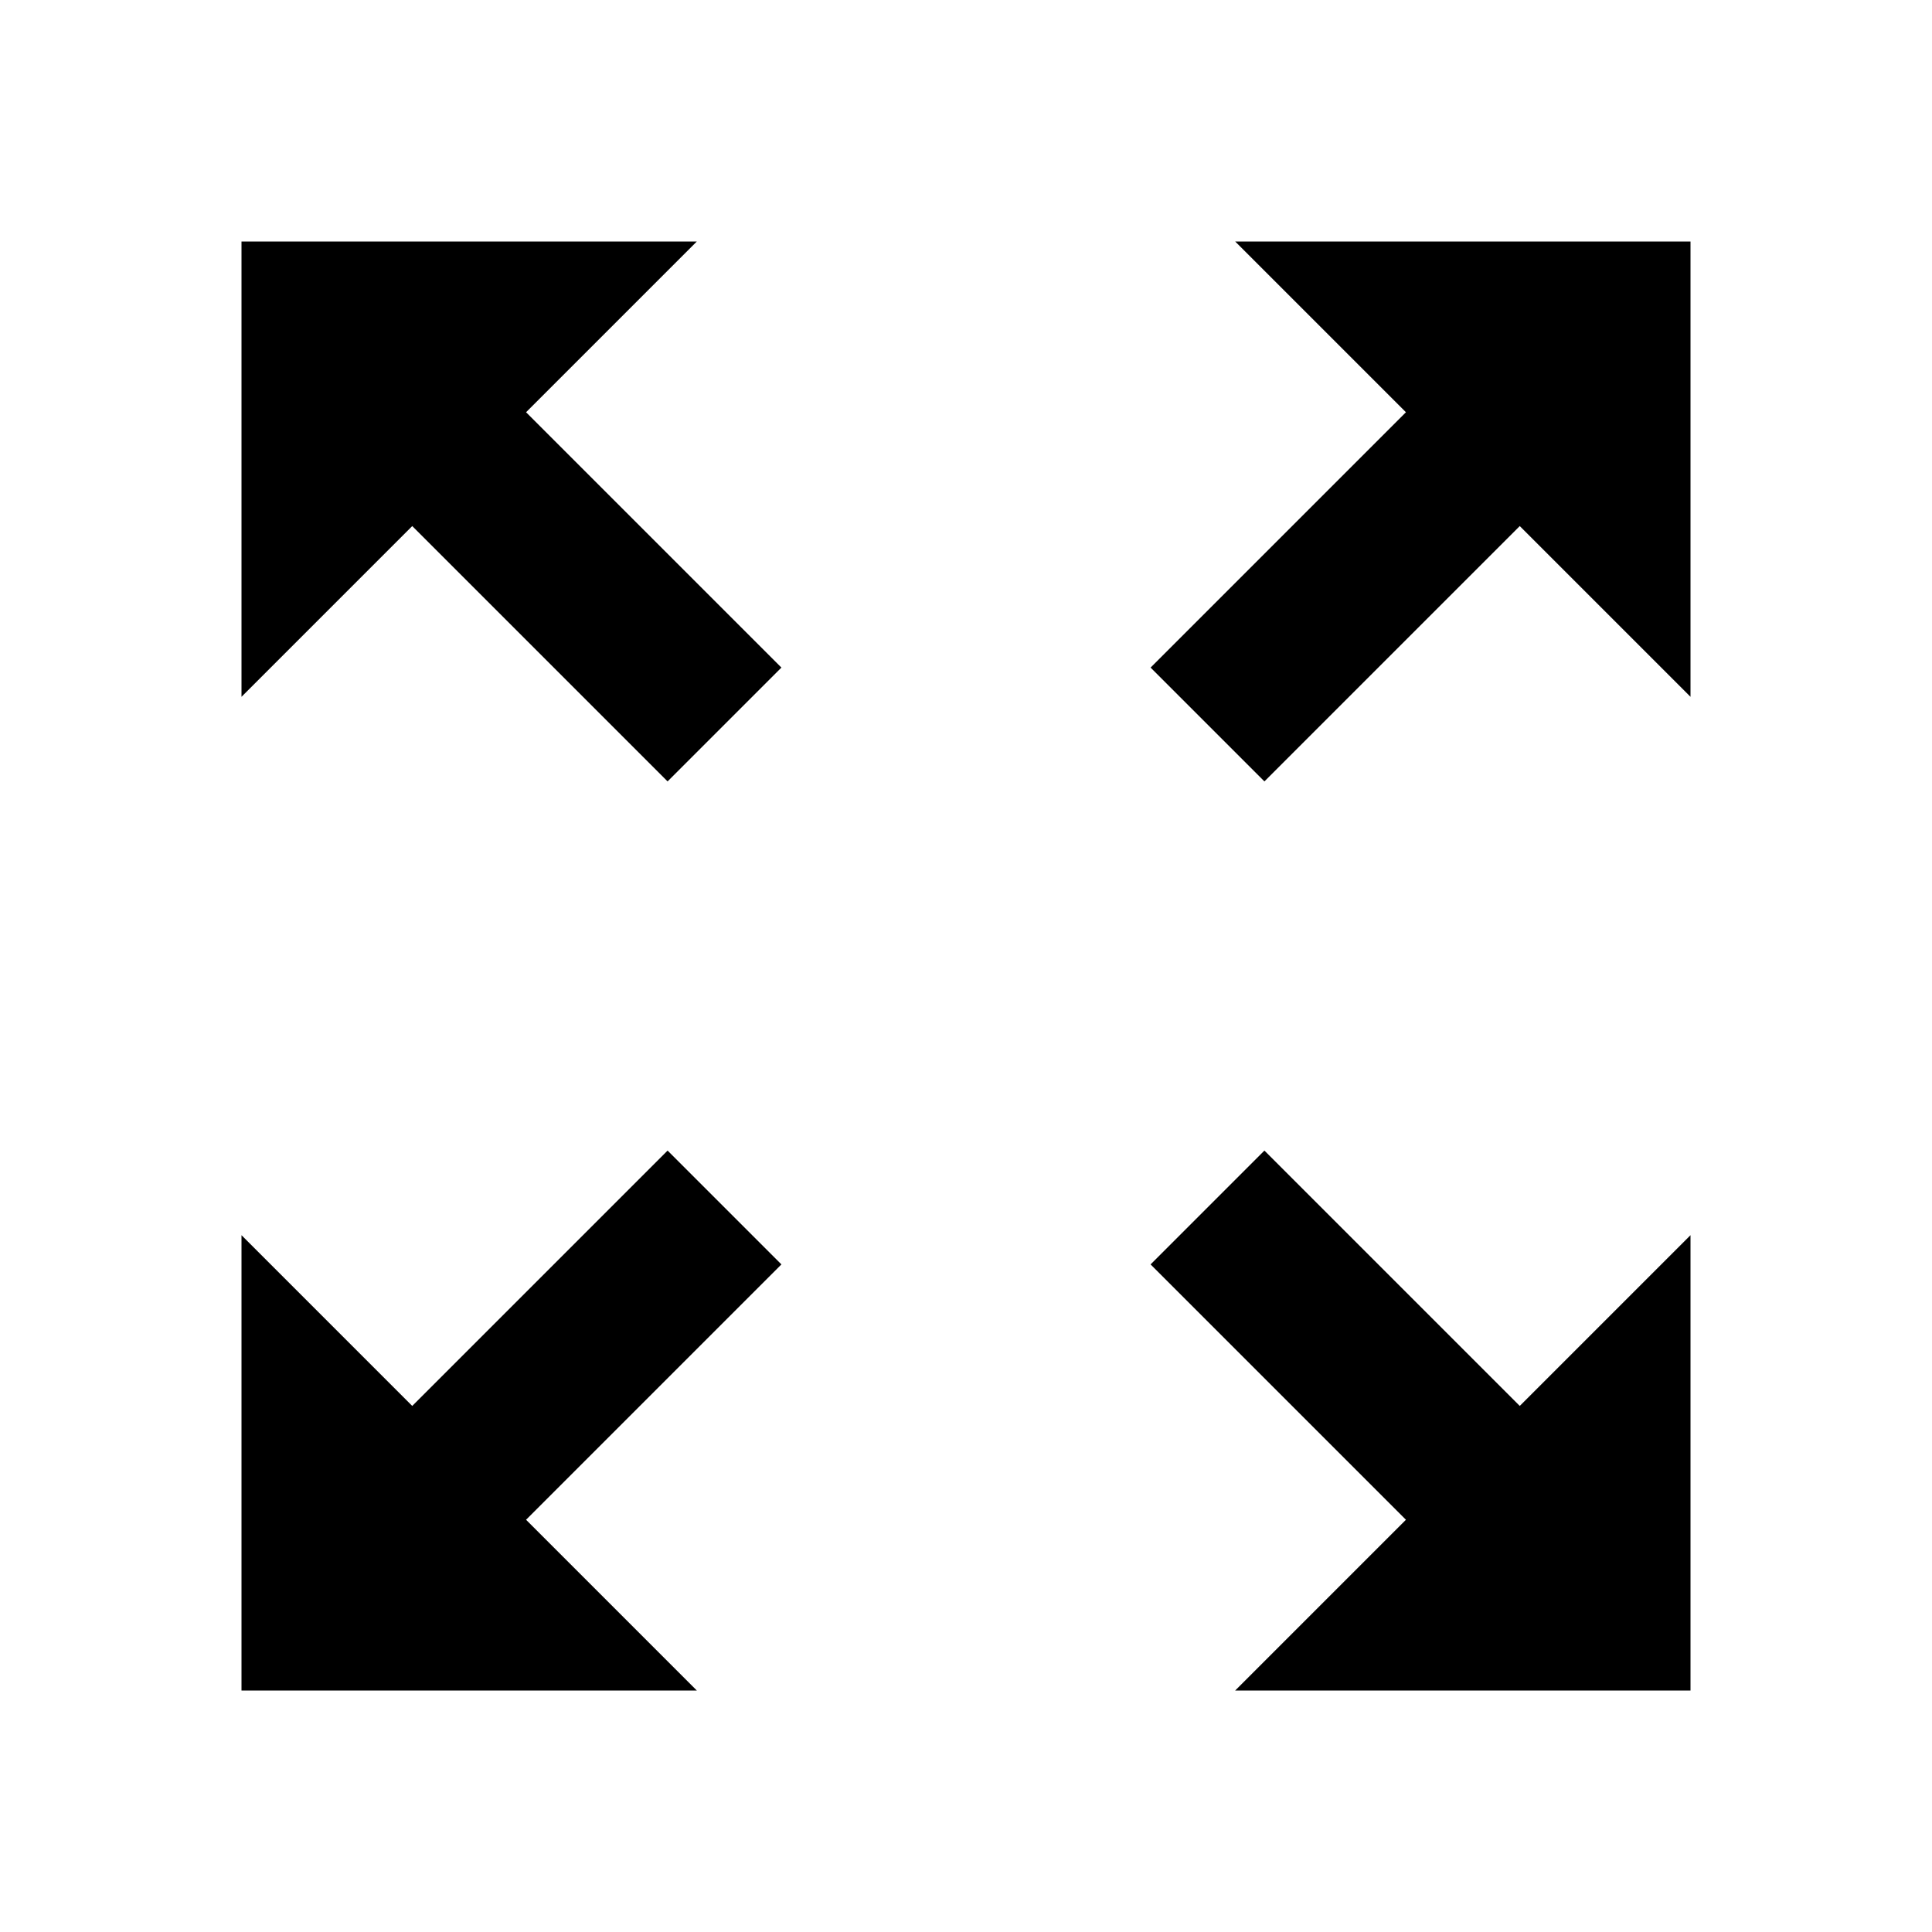
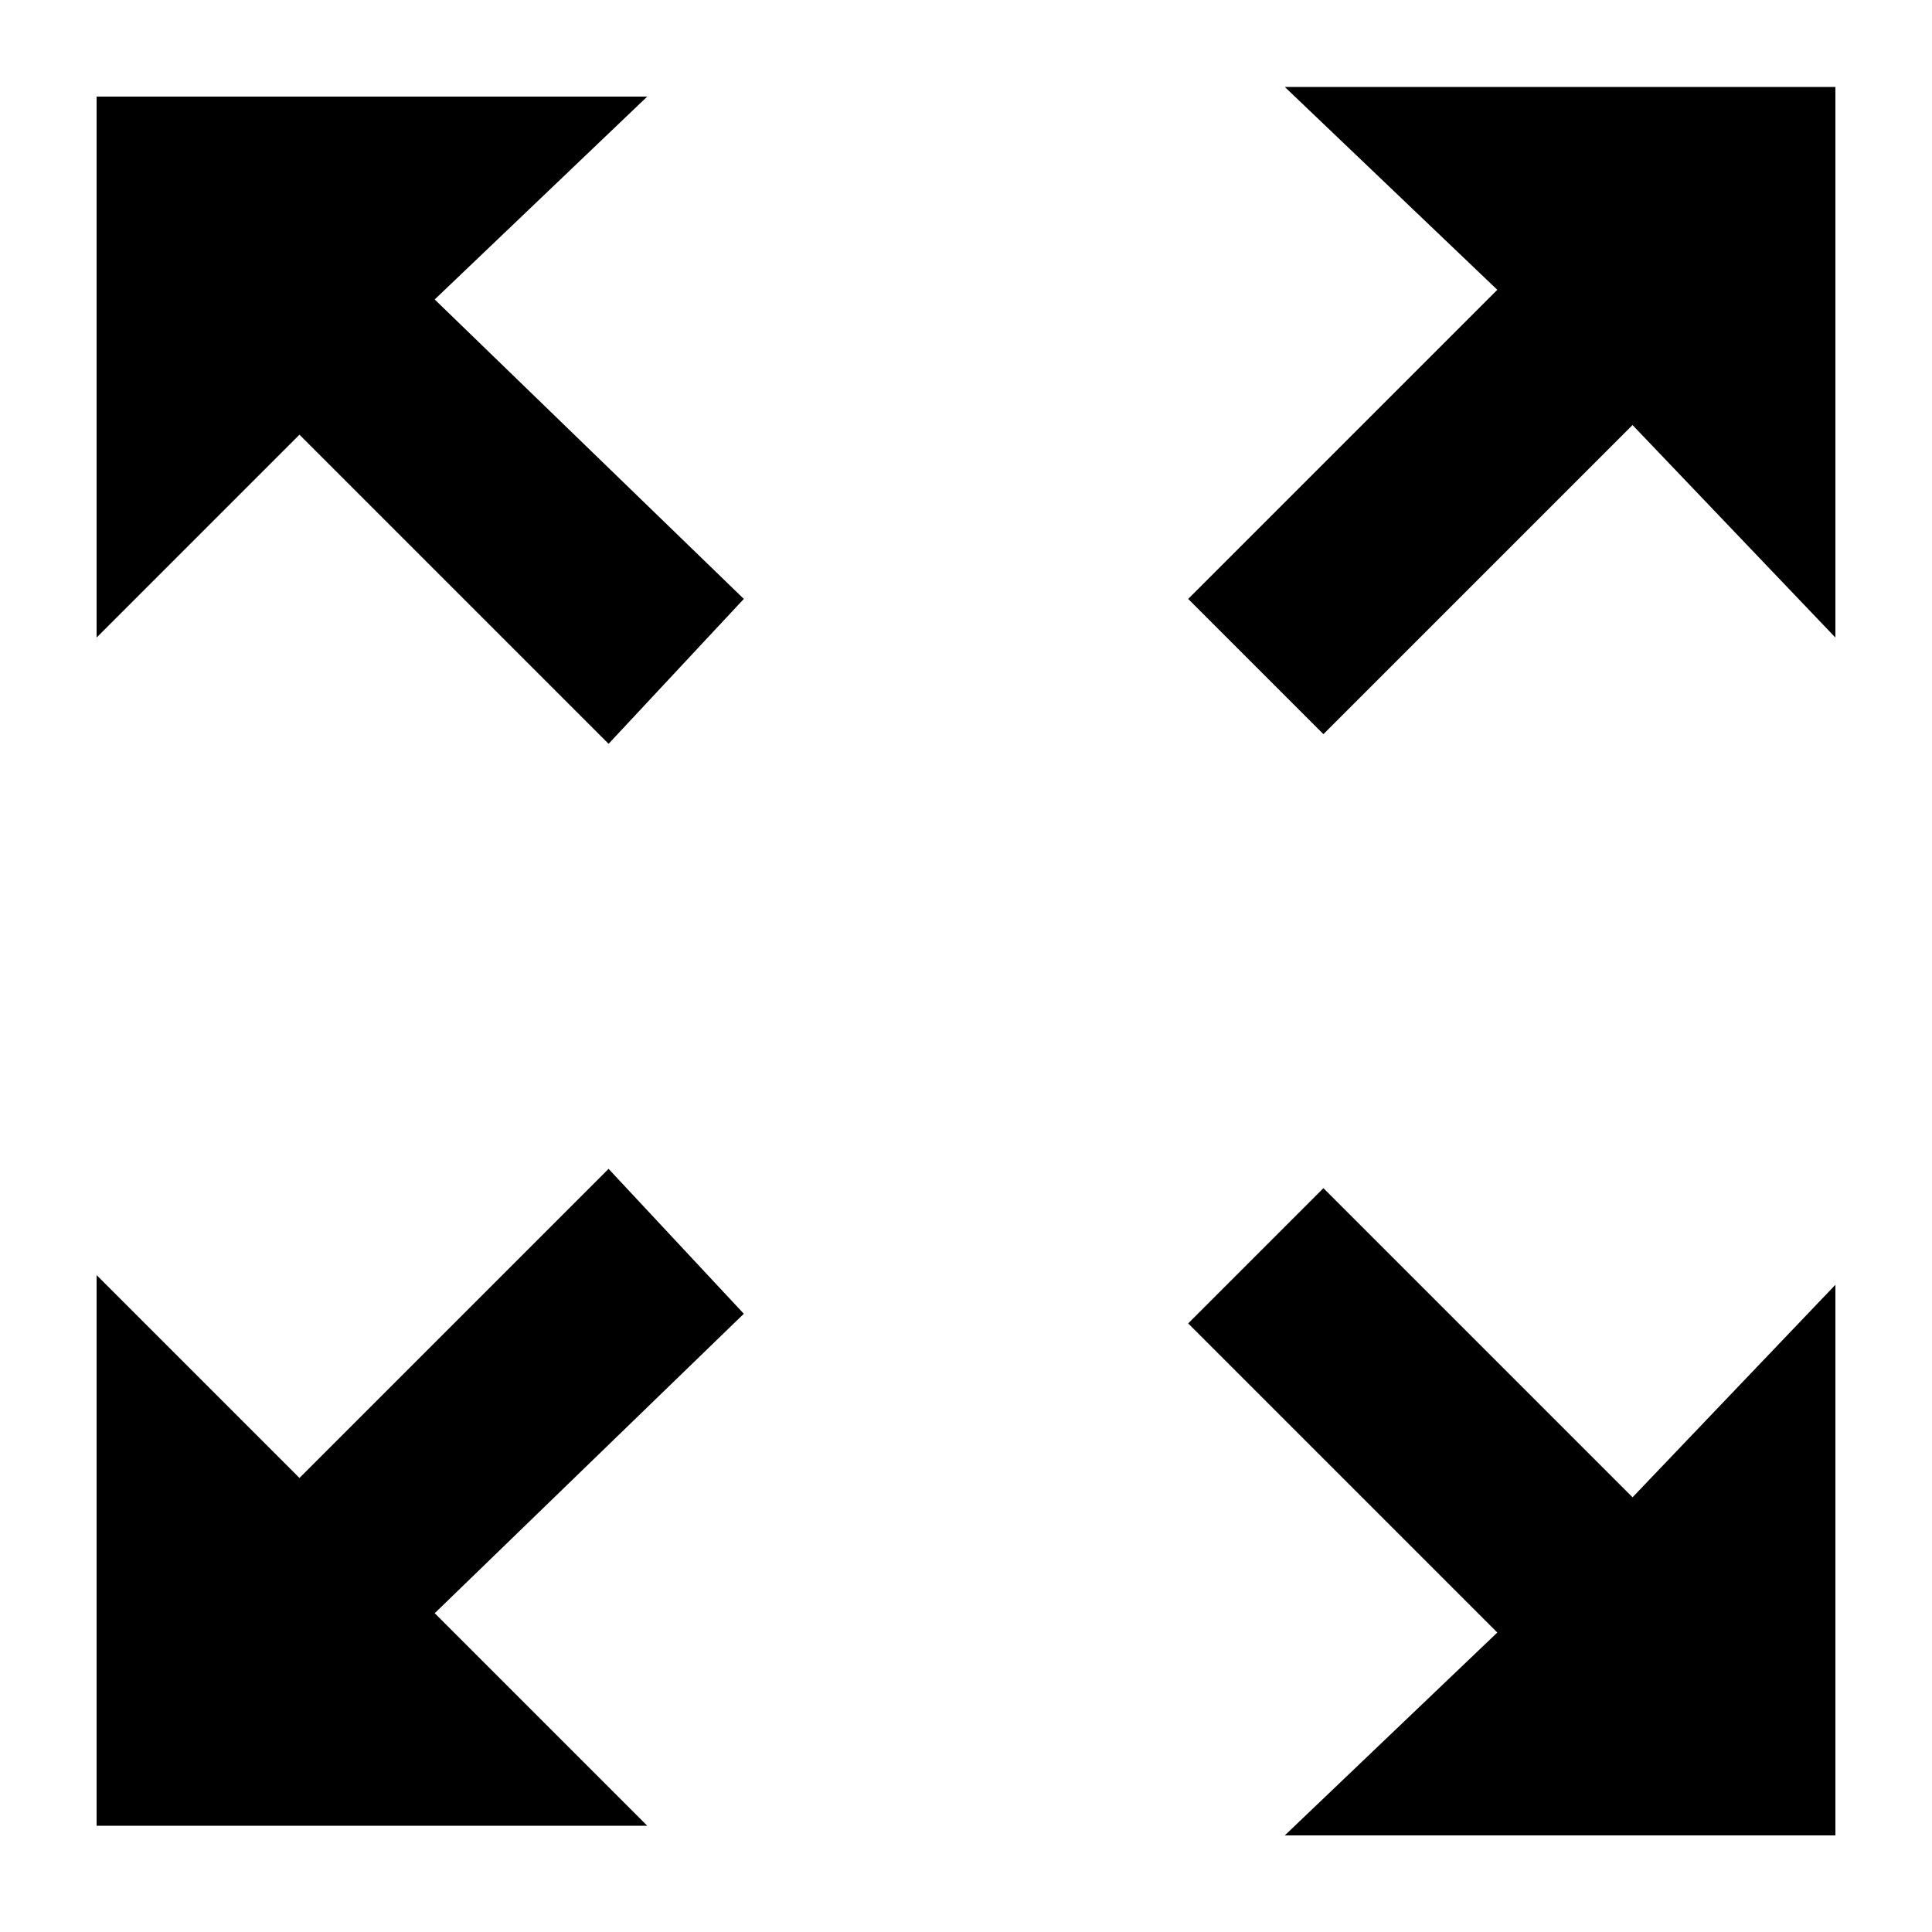
- <svg xmlns="http://www.w3.org/2000/svg" width="24" height="24" viewBox="0 0 24 24">
-   <path d="m21 15.344-2.121 2.121-3.172-3.172-1.414 1.414 3.172 3.172L15.344 21H21zM3 8.656l2.121-2.121 3.172 3.172 1.414-1.414-3.172-3.172L8.656 3H3zM21 3h-5.656l2.121 2.121-3.172 3.172 1.414 1.414 3.172-3.172L21 8.656zM3 21h5.656l-2.121-2.121 3.172-3.172-1.414-1.414-3.172 3.172L3 15.344z" />
+ <svg xmlns="http://www.w3.org/2000/svg" version="1.2" viewBox="0 0 20 20" width="20" height="20">
+   <style />
+   <path d="m19 13.3l-2.1 2.2-3.2-3.2-1.4 1.4 3.2 3.2-2.2 2.1h5.7zm-18-6.7l2.1-2.1 3.2 3.2 1.4-1.5-3.2-3.1 2.2-2.1h-5.7zm18-5.7h-5.7l2.2 2.1-3.2 3.2 1.4 1.4 3.2-3.2 2.1 2.2zm-18 18h5.7l-2.2-2.2 3.2-3.1-1.4-1.5-3.2 3.2-2.1-2.1z" />
</svg>
